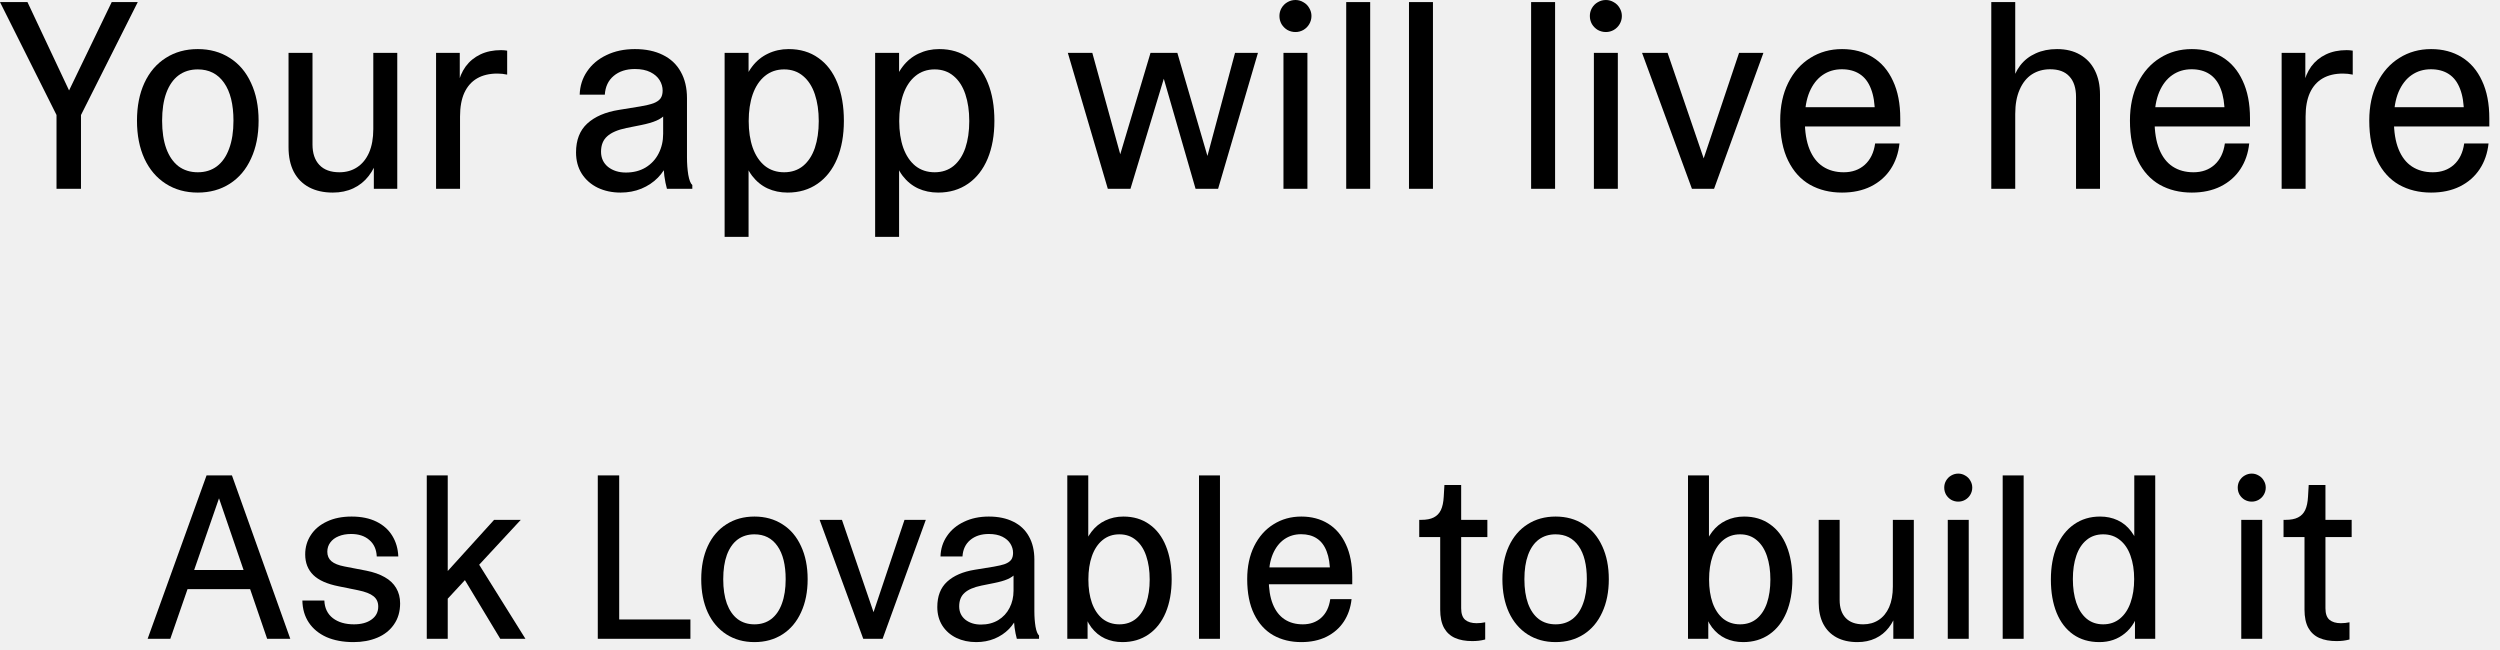
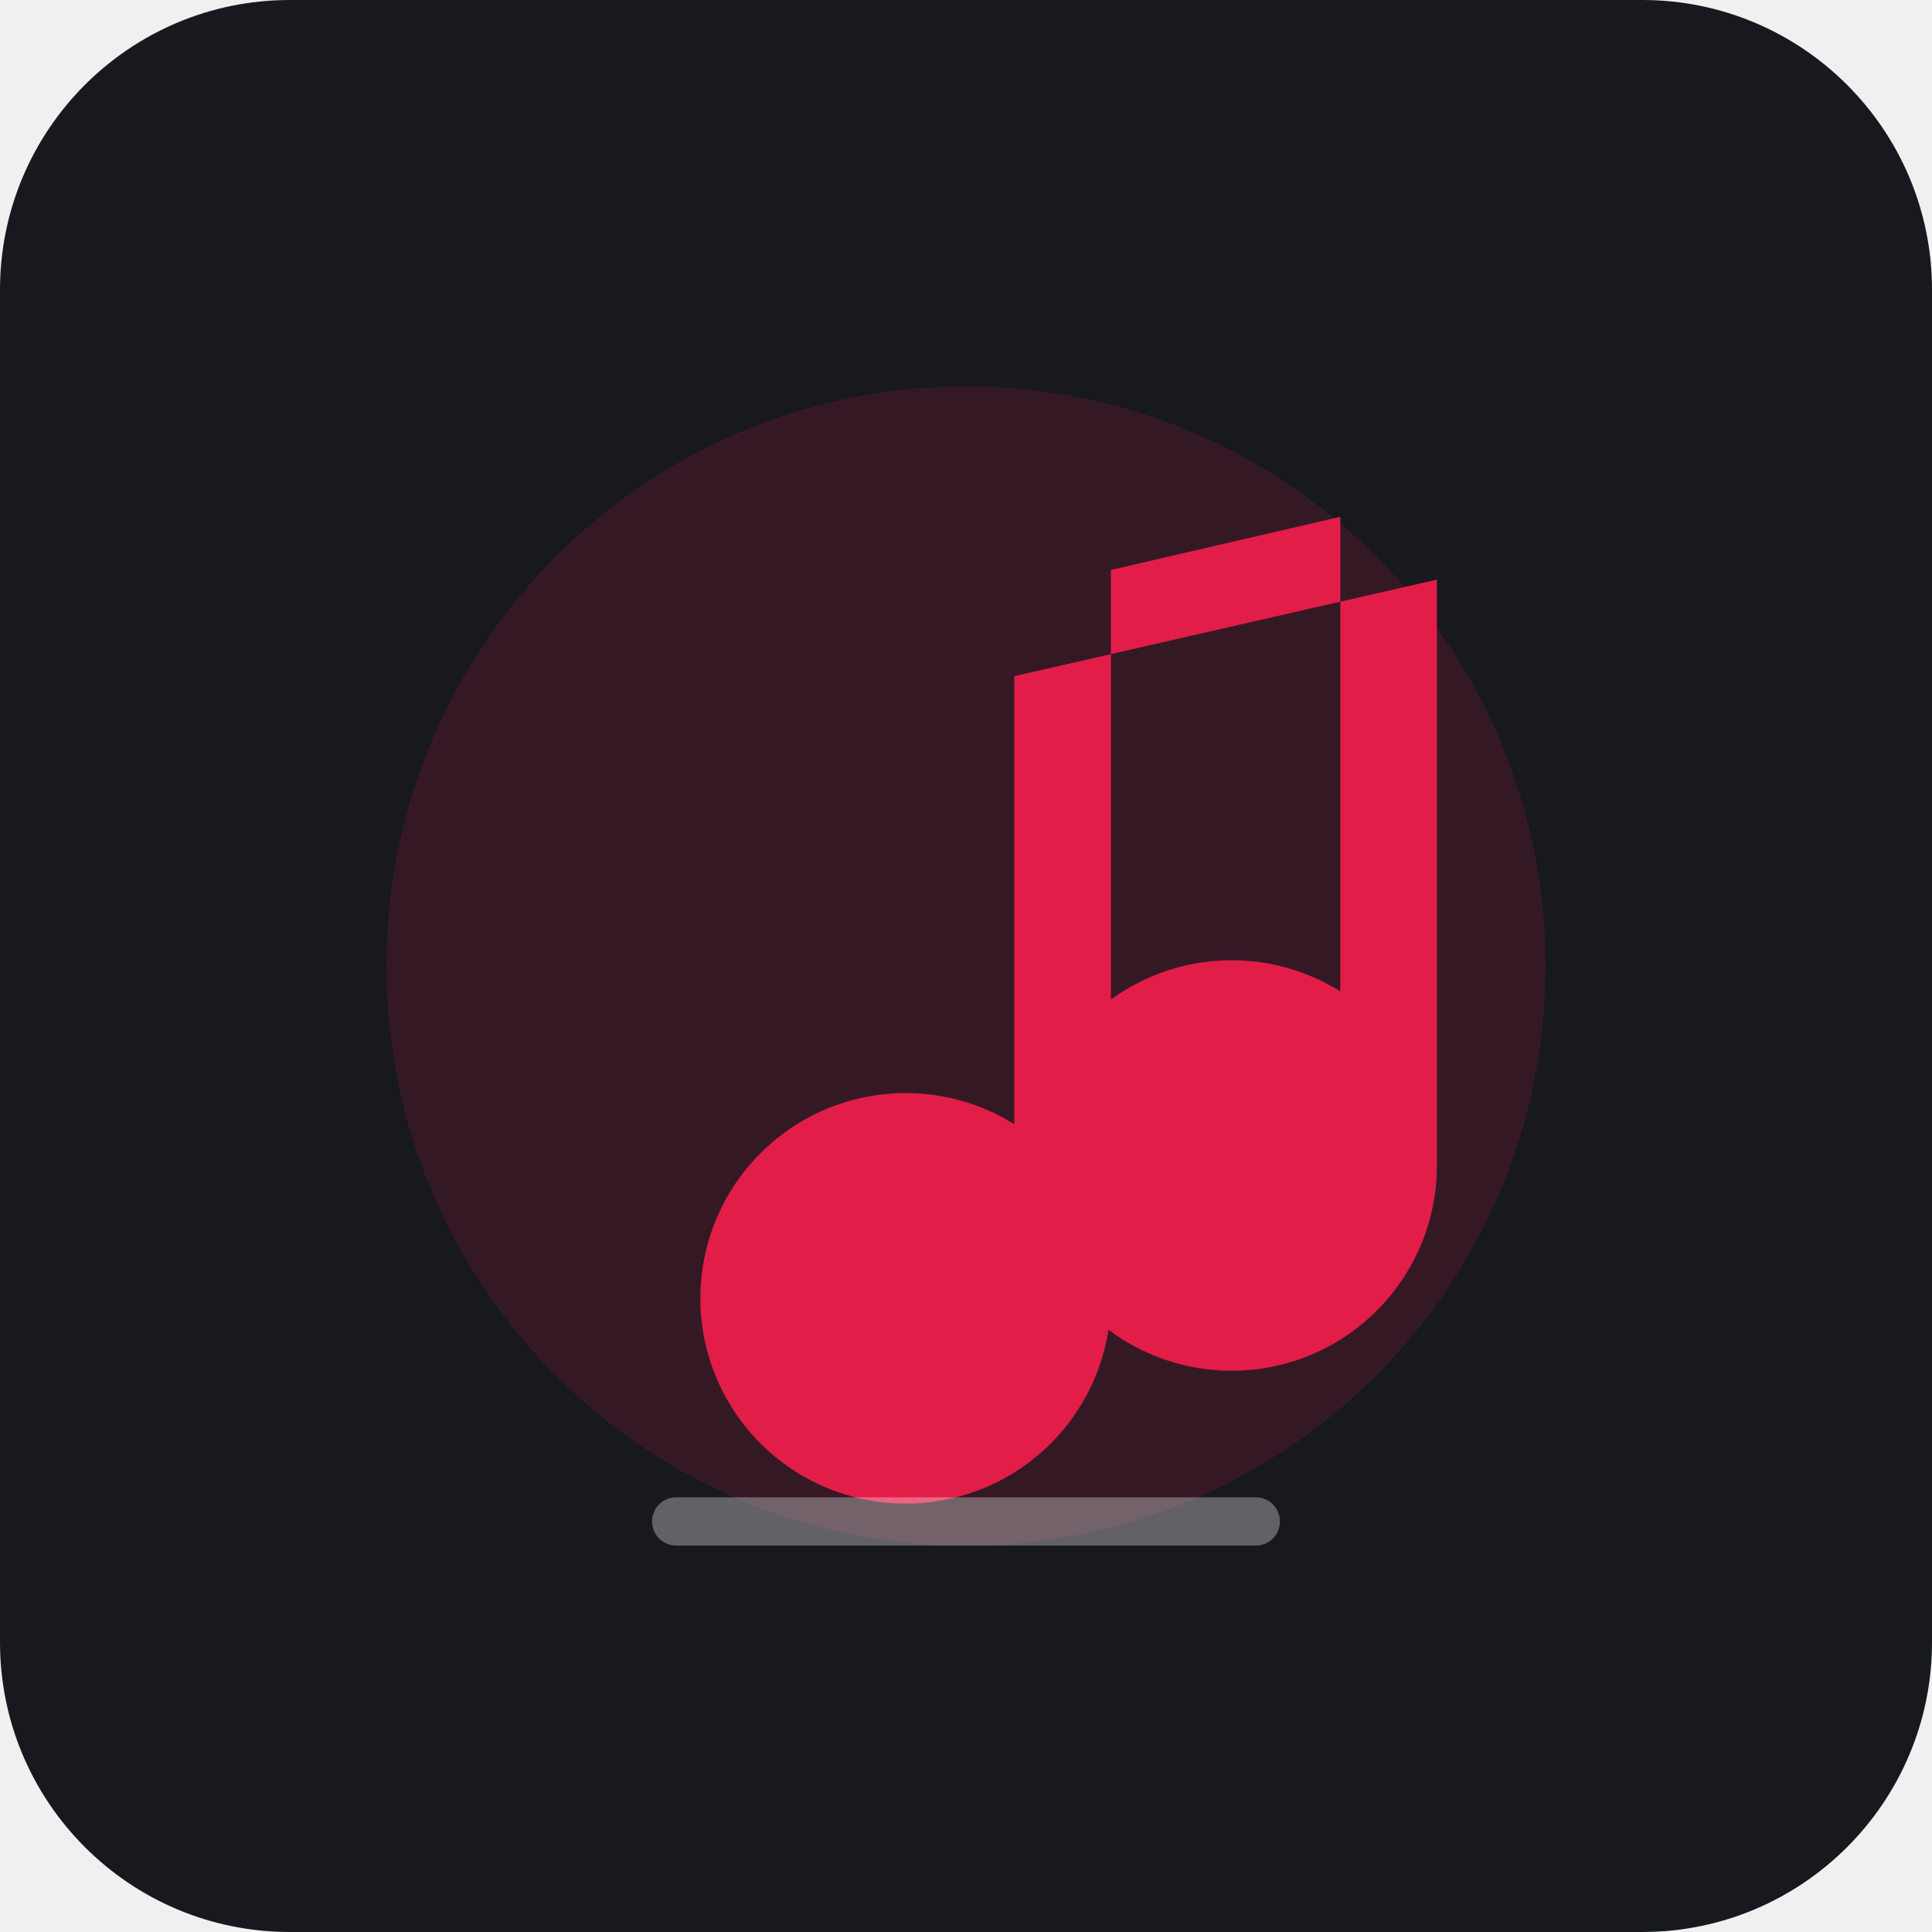
- <svg xmlns="http://www.w3.org/2000/svg" width="150" height="39" viewBox="0 0 150 39" fill="none">
-   <path d="M145.867 11.555C145.143 11.555 144.503 11.398 143.945 11.086C143.388 10.768 142.951 10.287 142.633 9.641C142.315 8.995 142.156 8.193 142.156 7.234C142.156 6.375 142.315 5.622 142.633 4.977C142.956 4.326 143.398 3.826 143.961 3.477C144.523 3.122 145.159 2.945 145.867 2.945C146.565 2.945 147.177 3.107 147.703 3.43C148.229 3.753 148.635 4.227 148.922 4.852C149.214 5.471 149.359 6.221 149.359 7.102C149.359 7.263 149.359 7.424 149.359 7.586H142.891V6.43H148.539L147.836 6.812C147.836 6.219 147.758 5.724 147.602 5.328C147.451 4.932 147.227 4.638 146.93 4.445C146.638 4.253 146.279 4.156 145.852 4.156C145.419 4.156 145.036 4.271 144.703 4.5C144.37 4.729 144.107 5.068 143.914 5.516C143.727 5.964 143.633 6.503 143.633 7.133V7.219C143.633 7.911 143.727 8.49 143.914 8.953C144.102 9.417 144.37 9.763 144.719 9.992C145.068 10.221 145.484 10.336 145.969 10.336C146.474 10.336 146.893 10.188 147.227 9.891C147.565 9.589 147.773 9.161 147.852 8.609H149.312C149.25 9.193 149.073 9.706 148.781 10.148C148.49 10.591 148.094 10.938 147.594 11.188C147.099 11.432 146.523 11.555 145.867 11.555Z" fill="black" />
-   <path d="M136.898 3.172H138.32V5.133L138.211 5.086C138.294 4.669 138.448 4.305 138.672 3.992C138.901 3.68 139.195 3.438 139.555 3.266C139.914 3.094 140.328 3.008 140.797 3.008C140.917 3.008 141.039 3.018 141.164 3.039V4.477C141.065 4.456 140.969 4.44 140.875 4.43C140.781 4.419 140.682 4.414 140.578 4.414C140.099 4.414 139.693 4.51 139.359 4.703C139.026 4.896 138.771 5.185 138.594 5.57C138.422 5.951 138.336 6.424 138.336 6.992V11.328H136.898V3.172Z" fill="black" />
-   <path d="M131.508 11.555C130.784 11.555 130.143 11.398 129.586 11.086C129.029 10.768 128.591 10.287 128.273 9.641C127.956 8.995 127.797 8.193 127.797 7.234C127.797 6.375 127.956 5.622 128.273 4.977C128.596 4.326 129.039 3.826 129.602 3.477C130.164 3.122 130.799 2.945 131.508 2.945C132.206 2.945 132.818 3.107 133.344 3.43C133.87 3.753 134.276 4.227 134.562 4.852C134.854 5.471 135 6.221 135 7.102C135 7.263 135 7.424 135 7.586H128.531V6.43H134.18L133.477 6.812C133.477 6.219 133.398 5.724 133.242 5.328C133.091 4.932 132.867 4.638 132.57 4.445C132.279 4.253 131.919 4.156 131.492 4.156C131.06 4.156 130.677 4.271 130.344 4.5C130.01 4.729 129.747 5.068 129.555 5.516C129.367 5.964 129.273 6.503 129.273 7.133V7.219C129.273 7.911 129.367 8.49 129.555 8.953C129.742 9.417 130.01 9.763 130.359 9.992C130.708 10.221 131.125 10.336 131.609 10.336C132.115 10.336 132.534 10.188 132.867 9.891C133.206 9.589 133.414 9.161 133.492 8.609H134.953C134.891 9.193 134.714 9.706 134.422 10.148C134.13 10.591 133.734 10.938 133.234 11.188C132.74 11.432 132.164 11.555 131.508 11.555Z" fill="black" />
-   <path d="M119.477 0.125H120.914V5.664L120.703 5.055C120.802 4.622 120.971 4.247 121.211 3.93C121.456 3.612 121.766 3.37 122.141 3.203C122.516 3.031 122.943 2.945 123.422 2.945C123.958 2.945 124.419 3.057 124.805 3.281C125.195 3.505 125.492 3.823 125.695 4.234C125.898 4.641 126 5.117 126 5.664V11.328H124.562V5.82C124.562 5.284 124.43 4.872 124.164 4.586C123.904 4.299 123.518 4.156 123.008 4.156C122.596 4.156 122.232 4.258 121.914 4.461C121.602 4.664 121.357 4.969 121.18 5.375C121.003 5.776 120.914 6.263 120.914 6.836V11.328H119.477V0.125Z" fill="black" />
-   <path d="M110.523 11.555C109.799 11.555 109.159 11.398 108.602 11.086C108.044 10.768 107.607 10.287 107.289 9.641C106.971 8.995 106.812 8.193 106.812 7.234C106.812 6.375 106.971 5.622 107.289 4.977C107.612 4.326 108.055 3.826 108.617 3.477C109.18 3.122 109.815 2.945 110.523 2.945C111.221 2.945 111.833 3.107 112.359 3.43C112.885 3.753 113.292 4.227 113.578 4.852C113.87 5.471 114.016 6.221 114.016 7.102C114.016 7.263 114.016 7.424 114.016 7.586H107.547V6.43H113.195L112.492 6.812C112.492 6.219 112.414 5.724 112.258 5.328C112.107 4.932 111.883 4.638 111.586 4.445C111.294 4.253 110.935 4.156 110.508 4.156C110.076 4.156 109.693 4.271 109.359 4.5C109.026 4.729 108.763 5.068 108.57 5.516C108.383 5.964 108.289 6.503 108.289 7.133V7.219C108.289 7.911 108.383 8.49 108.57 8.953C108.758 9.417 109.026 9.763 109.375 9.992C109.724 10.221 110.141 10.336 110.625 10.336C111.13 10.336 111.549 10.188 111.883 9.891C112.221 9.589 112.43 9.161 112.508 8.609H113.969C113.906 9.193 113.729 9.706 113.438 10.148C113.146 10.591 112.75 10.938 112.25 11.188C111.755 11.432 111.18 11.555 110.523 11.555Z" fill="black" />
-   <path d="M98.523 3.172H100.055L102.359 9.906H102.086L104.344 3.172H105.805L102.844 11.328H101.516L98.523 3.172Z" fill="black" />
-   <path d="M95.633 3.172H97.07V11.328H95.633V3.172ZM96.352 1.922C96.18 1.922 96.018 1.88 95.867 1.797C95.721 1.708 95.604 1.591 95.516 1.445C95.432 1.294 95.391 1.133 95.391 0.961C95.391 0.789 95.432 0.63 95.516 0.484C95.604 0.333 95.721 0.216 95.867 0.133C96.018 0.044 96.18 0 96.352 0C96.523 0 96.682 0.044 96.828 0.133C96.979 0.216 97.096 0.333 97.18 0.484C97.268 0.63 97.312 0.789 97.312 0.961C97.312 1.133 97.268 1.294 97.18 1.445C97.096 1.591 96.979 1.708 96.828 1.797C96.682 1.88 96.523 1.922 96.352 1.922Z" fill="black" />
-   <path d="M91.867 0.125H93.305V11.328H91.867V0.125Z" fill="black" />
-   <path d="M84.539 0.125H85.977V11.328H84.539V0.125Z" fill="black" />
-   <path d="M80.773 0.125H82.211V11.328H80.773V0.125Z" fill="black" />
-   <path d="M77.008 3.172H78.445V11.328H77.008V3.172ZM77.727 1.922C77.555 1.922 77.393 1.88 77.242 1.797C77.096 1.708 76.979 1.591 76.891 1.445C76.807 1.294 76.766 1.133 76.766 0.961C76.766 0.789 76.807 0.63 76.891 0.484C76.979 0.333 77.096 0.216 77.242 0.133C77.393 0.044 77.555 0 77.727 0C77.898 0 78.057 0.044 78.203 0.133C78.354 0.216 78.471 0.333 78.555 0.484C78.643 0.63 78.688 0.789 78.688 0.961C78.688 1.133 78.643 1.294 78.555 1.445C78.471 1.591 78.354 1.708 78.203 1.797C78.057 1.88 77.898 1.922 77.727 1.922Z" fill="black" />
-   <path d="M64.07 3.172H65.539L67.508 10.32H66.898L69.031 3.172H70.641L72.727 10.32H72.188L74.102 3.172H75.477L73.086 11.328H71.734L69.508 3.617H70.164L67.828 11.328H66.469L64.07 3.172Z" fill="black" />
-   <path d="M56.289 11.555C55.852 11.555 55.45 11.471 55.086 11.305C54.727 11.138 54.417 10.885 54.156 10.547C53.901 10.208 53.711 9.786 53.586 9.281L53.898 9.602V11.328H52.508V3.172H53.945V4.992L53.602 5.219C53.711 4.745 53.896 4.339 54.156 4C54.417 3.656 54.734 3.396 55.109 3.219C55.49 3.036 55.904 2.945 56.352 2.945C57.044 2.945 57.638 3.122 58.133 3.477C58.633 3.826 59.013 4.326 59.273 4.977C59.534 5.622 59.664 6.38 59.664 7.25C59.664 8.115 59.529 8.872 59.258 9.523C58.987 10.169 58.596 10.669 58.086 11.023C57.575 11.378 56.977 11.555 56.289 11.555ZM56.078 10.336C56.526 10.336 56.906 10.208 57.219 9.953C57.531 9.693 57.766 9.333 57.922 8.875C58.078 8.411 58.156 7.875 58.156 7.266C58.156 6.656 58.078 6.12 57.922 5.656C57.766 5.188 57.531 4.823 57.219 4.562C56.906 4.297 56.526 4.164 56.078 4.164C55.63 4.164 55.245 4.297 54.922 4.562C54.604 4.823 54.362 5.188 54.195 5.656C54.034 6.12 53.953 6.656 53.953 7.266C53.953 7.87 54.034 8.404 54.195 8.867C54.362 9.331 54.604 9.693 54.922 9.953C55.245 10.208 55.63 10.336 56.078 10.336ZM52.508 9.664H53.945V14.211H52.508V9.664Z" fill="black" />
-   <path d="M47.258 11.555C46.82 11.555 46.419 11.471 46.055 11.305C45.695 11.138 45.385 10.885 45.125 10.547C44.87 10.208 44.68 9.786 44.555 9.281L44.867 9.602V11.328H43.477V3.172H44.914V4.992L44.57 5.219C44.68 4.745 44.865 4.339 45.125 4C45.385 3.656 45.703 3.396 46.078 3.219C46.458 3.036 46.872 2.945 47.32 2.945C48.013 2.945 48.607 3.122 49.102 3.477C49.602 3.826 49.982 4.326 50.242 4.977C50.503 5.622 50.633 6.38 50.633 7.25C50.633 8.115 50.497 8.872 50.227 9.523C49.956 10.169 49.565 10.669 49.055 11.023C48.544 11.378 47.945 11.555 47.258 11.555ZM47.047 10.336C47.495 10.336 47.875 10.208 48.188 9.953C48.5 9.693 48.734 9.333 48.891 8.875C49.047 8.411 49.125 7.875 49.125 7.266C49.125 6.656 49.047 6.12 48.891 5.656C48.734 5.188 48.5 4.823 48.188 4.562C47.875 4.297 47.495 4.164 47.047 4.164C46.599 4.164 46.214 4.297 45.891 4.562C45.573 4.823 45.331 5.188 45.164 5.656C45.003 6.12 44.922 6.656 44.922 7.266C44.922 7.87 45.003 8.404 45.164 8.867C45.331 9.331 45.573 9.693 45.891 9.953C46.214 10.208 46.599 10.336 47.047 10.336ZM43.477 9.664H44.914V14.211H43.477V9.664Z" fill="black" />
-   <path d="M37.234 11.555C36.729 11.555 36.273 11.458 35.867 11.266C35.461 11.068 35.141 10.787 34.906 10.422C34.677 10.057 34.562 9.633 34.562 9.148C34.562 8.404 34.786 7.826 35.234 7.414C35.688 6.997 36.32 6.724 37.133 6.594L38.43 6.383C38.763 6.326 39.023 6.263 39.211 6.195C39.398 6.122 39.536 6.029 39.625 5.914C39.714 5.794 39.758 5.635 39.758 5.438C39.758 5.219 39.698 5.01 39.578 4.812C39.458 4.615 39.273 4.453 39.023 4.328C38.773 4.203 38.464 4.141 38.094 4.141C37.573 4.141 37.148 4.279 36.82 4.555C36.497 4.826 36.32 5.201 36.289 5.68H34.781C34.797 5.159 34.945 4.693 35.227 4.281C35.508 3.865 35.896 3.539 36.391 3.305C36.885 3.065 37.453 2.945 38.094 2.945C38.745 2.945 39.305 3.062 39.773 3.297C40.242 3.526 40.599 3.862 40.844 4.305C41.094 4.747 41.219 5.276 41.219 5.891V9.438C41.219 9.818 41.245 10.169 41.297 10.492C41.354 10.81 41.435 11.013 41.539 11.102V11.328H40.016C39.953 11.104 39.901 10.844 39.859 10.547C39.823 10.245 39.805 9.951 39.805 9.664L40.062 9.742C39.938 10.081 39.74 10.388 39.469 10.664C39.198 10.94 38.87 11.159 38.484 11.32C38.099 11.477 37.682 11.555 37.234 11.555ZM37.555 10.352C38.008 10.352 38.404 10.25 38.742 10.047C39.081 9.839 39.339 9.56 39.516 9.211C39.698 8.857 39.789 8.464 39.789 8.031V6.812L39.953 6.836C39.802 7.008 39.609 7.143 39.375 7.242C39.146 7.341 38.836 7.43 38.445 7.508L37.586 7.68C37.06 7.789 36.675 7.956 36.43 8.18C36.185 8.398 36.062 8.706 36.062 9.102C36.062 9.482 36.203 9.786 36.484 10.016C36.771 10.24 37.128 10.352 37.555 10.352Z" fill="black" />
-   <path d="M26.164 3.172H27.586V5.133L27.477 5.086C27.56 4.669 27.713 4.305 27.938 3.992C28.167 3.68 28.461 3.438 28.82 3.266C29.18 3.094 29.594 3.008 30.062 3.008C30.182 3.008 30.305 3.018 30.43 3.039V4.477C30.331 4.456 30.234 4.44 30.141 4.43C30.047 4.419 29.948 4.414 29.844 4.414C29.365 4.414 28.958 4.51 28.625 4.703C28.292 4.896 28.037 5.185 27.859 5.57C27.688 5.951 27.602 6.424 27.602 6.992V11.328H26.164V3.172Z" fill="black" />
-   <path d="M19.969 11.555C19.417 11.555 18.94 11.448 18.539 11.234C18.143 11.021 17.838 10.711 17.625 10.305C17.417 9.898 17.312 9.409 17.312 8.836V3.172H18.75V8.672C18.75 9.198 18.888 9.607 19.164 9.898C19.44 10.19 19.841 10.336 20.367 10.336C20.768 10.336 21.12 10.237 21.422 10.039C21.729 9.841 21.969 9.549 22.141 9.164C22.312 8.773 22.398 8.299 22.398 7.742V3.172H23.836V11.328H22.43V8.836L22.672 9.438C22.552 9.87 22.367 10.245 22.117 10.562C21.872 10.88 21.568 11.125 21.203 11.297C20.838 11.469 20.427 11.555 19.969 11.555Z" fill="black" />
-   <path d="M11.867 11.555C11.138 11.555 10.497 11.378 9.945 11.023C9.393 10.669 8.966 10.167 8.664 9.516C8.367 8.865 8.219 8.107 8.219 7.242C8.219 6.378 8.367 5.622 8.664 4.977C8.966 4.326 9.393 3.826 9.945 3.477C10.497 3.122 11.138 2.945 11.867 2.945C12.596 2.945 13.237 3.122 13.789 3.477C14.341 3.826 14.766 4.326 15.062 4.977C15.365 5.622 15.516 6.378 15.516 7.242C15.516 8.107 15.365 8.865 15.062 9.516C14.766 10.167 14.341 10.669 13.789 11.023C13.237 11.378 12.596 11.555 11.867 11.555ZM11.867 10.336C12.315 10.336 12.698 10.216 13.016 9.977C13.338 9.732 13.583 9.378 13.75 8.914C13.922 8.451 14.008 7.893 14.008 7.242C14.008 6.263 13.82 5.505 13.445 4.969C13.07 4.432 12.544 4.164 11.867 4.164C11.419 4.164 11.034 4.284 10.711 4.523C10.393 4.763 10.148 5.115 9.977 5.578C9.81 6.036 9.727 6.591 9.727 7.242C9.727 7.893 9.81 8.451 9.977 8.914C10.148 9.378 10.393 9.732 10.711 9.977C11.034 10.216 11.419 10.336 11.867 10.336Z" fill="black" />
-   <path d="M3.391 6.18L3.711 7.539L0 0.125H1.648L4.414 6H3.867L6.703 0.125H8.266L4.539 7.539L4.859 6.18V11.328H3.391V6.18Z" fill="black" />
-   <path d="M140.19 38.465C139.789 38.465 139.448 38.403 139.165 38.28C138.882 38.157 138.661 37.957 138.502 37.679C138.347 37.396 138.27 37.029 138.27 36.578V32.224H137.012V31.191H137.135C137.445 31.191 137.693 31.144 137.88 31.048C138.071 30.952 138.215 30.804 138.311 30.604C138.406 30.403 138.463 30.136 138.481 29.804L138.522 29.1H139.527V31.301L139.377 31.191H141.1V32.224H139.527V36.496C139.527 36.82 139.607 37.05 139.767 37.187C139.931 37.323 140.159 37.392 140.45 37.392C140.637 37.392 140.81 37.373 140.97 37.337V38.369C140.828 38.406 140.699 38.431 140.58 38.444C140.462 38.458 140.332 38.465 140.19 38.465Z" fill="black" />
-   <path d="M134.476 31.191H135.733V38.328H134.476V31.191ZM135.104 30.098C134.954 30.098 134.813 30.061 134.681 29.988C134.553 29.911 134.451 29.808 134.373 29.681C134.3 29.549 134.264 29.407 134.264 29.257C134.264 29.106 134.3 28.967 134.373 28.84C134.451 28.708 134.553 28.605 134.681 28.532C134.813 28.455 134.954 28.416 135.104 28.416C135.255 28.416 135.394 28.455 135.521 28.532C135.654 28.605 135.756 28.708 135.829 28.84C135.907 28.967 135.945 29.106 135.945 29.257C135.945 29.407 135.907 29.549 135.829 29.681C135.756 29.808 135.654 29.911 135.521 29.988C135.394 30.061 135.255 30.098 135.104 30.098Z" fill="black" />
-   <path d="M128.057 28.525H129.314V31.191H128.057V28.525ZM125.965 38.526C125.354 38.526 124.83 38.374 124.393 38.068C123.955 37.758 123.622 37.323 123.395 36.763C123.167 36.198 123.053 35.535 123.053 34.773C123.053 34.017 123.171 33.354 123.408 32.784C123.65 32.215 123.994 31.775 124.44 31.465C124.887 31.15 125.409 30.993 126.006 30.993C126.389 30.993 126.737 31.066 127.052 31.212C127.371 31.358 127.642 31.579 127.865 31.875C128.093 32.171 128.262 32.54 128.371 32.982L128.057 32.702V31.191H129.314V38.328H128.098V36.735L128.357 36.537C128.212 37.161 127.924 37.649 127.496 38C127.068 38.351 126.557 38.526 125.965 38.526ZM126.19 37.46C126.582 37.46 126.917 37.346 127.195 37.118C127.478 36.886 127.69 36.567 127.831 36.161C127.977 35.751 128.05 35.279 128.05 34.746C128.05 34.217 127.977 33.75 127.831 33.345C127.69 32.939 127.478 32.625 127.195 32.401C126.917 32.173 126.582 32.06 126.19 32.06C125.799 32.06 125.466 32.173 125.192 32.401C124.919 32.625 124.714 32.939 124.577 33.345C124.44 33.746 124.372 34.213 124.372 34.746C124.372 35.279 124.44 35.751 124.577 36.161C124.714 36.567 124.919 36.886 125.192 37.118C125.466 37.346 125.799 37.46 126.19 37.46Z" fill="black" />
-   <path d="M120.161 28.525H121.419V38.328H120.161V28.525Z" fill="black" />
-   <path d="M116.866 31.191H118.124V38.328H116.866V31.191ZM117.495 30.098C117.345 30.098 117.203 30.061 117.071 29.988C116.944 29.911 116.841 29.808 116.764 29.681C116.691 29.549 116.654 29.407 116.654 29.257C116.654 29.106 116.691 28.967 116.764 28.84C116.841 28.708 116.944 28.605 117.071 28.532C117.203 28.455 117.345 28.416 117.495 28.416C117.646 28.416 117.785 28.455 117.912 28.532C118.044 28.605 118.147 28.708 118.22 28.84C118.297 28.967 118.336 29.106 118.336 29.257C118.336 29.407 118.297 29.549 118.22 29.681C118.147 29.808 118.044 29.911 117.912 29.988C117.785 30.061 117.646 30.098 117.495 30.098Z" fill="black" />
-   <path d="M111.445 38.526C110.962 38.526 110.545 38.433 110.194 38.246C109.848 38.059 109.581 37.788 109.395 37.433C109.212 37.077 109.121 36.649 109.121 36.148V31.191H110.379V36.004C110.379 36.464 110.5 36.822 110.741 37.077C110.983 37.332 111.334 37.46 111.794 37.46C112.145 37.46 112.452 37.373 112.717 37.2C112.986 37.027 113.195 36.772 113.346 36.435C113.496 36.093 113.571 35.678 113.571 35.19V31.191H114.829V38.328H113.599V36.148L113.811 36.674C113.706 37.052 113.544 37.38 113.325 37.658C113.111 37.936 112.844 38.15 112.525 38.301C112.206 38.451 111.846 38.526 111.445 38.526Z" fill="black" />
-   <path d="M104.589 38.526C104.206 38.526 103.855 38.453 103.536 38.308C103.222 38.162 102.951 37.941 102.723 37.645C102.499 37.348 102.333 36.979 102.224 36.537L102.497 36.817V38.328H101.28V31.191H102.538V32.784L102.237 32.982C102.333 32.568 102.495 32.212 102.723 31.916C102.951 31.615 103.229 31.387 103.557 31.232C103.889 31.073 104.252 30.993 104.644 30.993C105.25 30.993 105.769 31.148 106.202 31.458C106.64 31.763 106.972 32.201 107.2 32.77C107.428 33.336 107.542 33.999 107.542 34.76C107.542 35.516 107.424 36.179 107.187 36.749C106.95 37.314 106.608 37.752 106.161 38.062C105.715 38.371 105.19 38.526 104.589 38.526ZM104.404 37.46C104.796 37.46 105.129 37.348 105.402 37.125C105.676 36.897 105.881 36.583 106.018 36.182C106.154 35.776 106.223 35.307 106.223 34.773C106.223 34.24 106.154 33.771 106.018 33.365C105.881 32.955 105.676 32.636 105.402 32.408C105.129 32.176 104.796 32.06 104.404 32.06C104.012 32.06 103.675 32.176 103.393 32.408C103.115 32.636 102.903 32.955 102.757 33.365C102.616 33.771 102.545 34.24 102.545 34.773C102.545 35.302 102.616 35.769 102.757 36.175C102.903 36.58 103.115 36.897 103.393 37.125C103.675 37.348 104.012 37.46 104.404 37.46ZM101.28 28.525H102.538V31.191H101.28V28.525Z" fill="black" />
-   <path d="M93.337 38.526C92.699 38.526 92.138 38.371 91.655 38.062C91.172 37.752 90.799 37.312 90.534 36.742C90.274 36.172 90.144 35.509 90.144 34.753C90.144 33.996 90.274 33.336 90.534 32.77C90.799 32.201 91.172 31.763 91.655 31.458C92.138 31.148 92.699 30.993 93.337 30.993C93.975 30.993 94.535 31.148 95.019 31.458C95.502 31.763 95.873 32.201 96.133 32.77C96.397 33.336 96.529 33.996 96.529 34.753C96.529 35.509 96.397 36.172 96.133 36.742C95.873 37.312 95.502 37.752 95.019 38.062C94.535 38.371 93.975 38.526 93.337 38.526ZM93.337 37.46C93.729 37.46 94.064 37.355 94.342 37.145C94.624 36.931 94.838 36.621 94.984 36.216C95.135 35.81 95.21 35.323 95.21 34.753C95.21 33.896 95.046 33.233 94.718 32.764C94.39 32.294 93.929 32.06 93.337 32.06C92.945 32.06 92.608 32.164 92.325 32.374C92.047 32.584 91.833 32.891 91.683 33.297C91.537 33.698 91.464 34.183 91.464 34.753C91.464 35.323 91.537 35.81 91.683 36.216C91.833 36.621 92.047 36.931 92.325 37.145C92.608 37.355 92.945 37.46 93.337 37.46Z" fill="black" />
-   <path d="M88.333 38.465C87.932 38.465 87.59 38.403 87.308 38.28C87.025 38.157 86.804 37.957 86.644 37.679C86.49 37.396 86.412 37.029 86.412 36.578V32.224H85.154V31.191H85.277C85.587 31.191 85.836 31.144 86.022 31.048C86.214 30.952 86.357 30.804 86.453 30.604C86.549 30.403 86.606 30.136 86.624 29.804L86.665 29.1H87.67V31.301L87.519 31.191H89.242V32.224H87.67V36.496C87.67 36.82 87.75 37.05 87.909 37.187C88.073 37.323 88.301 37.392 88.593 37.392C88.78 37.392 88.953 37.373 89.112 37.337V38.369C88.971 38.406 88.841 38.431 88.723 38.444C88.604 38.458 88.474 38.465 88.333 38.465Z" fill="black" />
-   <path d="M78.079 38.526C77.446 38.526 76.885 38.39 76.397 38.116C75.91 37.838 75.527 37.417 75.249 36.852C74.971 36.286 74.832 35.585 74.832 34.746C74.832 33.994 74.971 33.336 75.249 32.77C75.532 32.201 75.919 31.763 76.411 31.458C76.903 31.148 77.459 30.993 78.079 30.993C78.69 30.993 79.225 31.134 79.686 31.417C80.146 31.7 80.501 32.114 80.752 32.661C81.007 33.203 81.135 33.86 81.135 34.63C81.135 34.771 81.135 34.912 81.135 35.054H75.475V34.042H80.417L79.802 34.377C79.802 33.857 79.733 33.425 79.597 33.078C79.465 32.732 79.269 32.474 79.009 32.306C78.754 32.137 78.439 32.053 78.065 32.053C77.687 32.053 77.352 32.153 77.061 32.353C76.769 32.554 76.539 32.85 76.37 33.242C76.206 33.634 76.124 34.106 76.124 34.657V34.732C76.124 35.339 76.206 35.844 76.37 36.25C76.534 36.656 76.769 36.959 77.074 37.159C77.38 37.36 77.744 37.46 78.168 37.46C78.61 37.46 78.977 37.33 79.269 37.07C79.565 36.806 79.747 36.432 79.815 35.949H81.094C81.039 36.46 80.884 36.908 80.629 37.296C80.374 37.683 80.027 37.986 79.59 38.205C79.157 38.419 78.653 38.526 78.079 38.526Z" fill="black" />
-   <path d="M71.94 28.525H73.198V38.328H71.94V28.525Z" fill="black" />
-   <path d="M67.347 38.526C66.964 38.526 66.613 38.453 66.294 38.308C65.98 38.162 65.708 37.941 65.481 37.645C65.257 37.348 65.091 36.979 64.981 36.537L65.255 36.817V38.328H64.038V31.191H65.296V32.784L64.995 32.982C65.091 32.568 65.253 32.212 65.481 31.916C65.708 31.615 65.986 31.387 66.314 31.232C66.647 31.073 67.009 30.993 67.401 30.993C68.007 30.993 68.527 31.148 68.96 31.458C69.397 31.763 69.73 32.201 69.958 32.77C70.186 33.336 70.3 33.999 70.3 34.76C70.3 35.516 70.181 36.179 69.944 36.749C69.707 37.314 69.366 37.752 68.919 38.062C68.472 38.371 67.948 38.526 67.347 38.526ZM67.162 37.46C67.554 37.46 67.887 37.348 68.16 37.125C68.434 36.897 68.639 36.583 68.775 36.182C68.912 35.776 68.981 35.307 68.981 34.773C68.981 34.24 68.912 33.771 68.775 33.365C68.639 32.955 68.434 32.636 68.16 32.408C67.887 32.176 67.554 32.06 67.162 32.06C66.77 32.06 66.433 32.176 66.15 32.408C65.872 32.636 65.66 32.955 65.515 33.365C65.373 33.771 65.303 34.24 65.303 34.773C65.303 35.302 65.373 35.769 65.515 36.175C65.66 36.58 65.872 36.897 66.15 37.125C66.433 37.348 66.77 37.46 67.162 37.46ZM64.038 28.525H65.296V31.191H64.038V28.525Z" fill="black" />
-   <path d="M58.576 38.526C58.134 38.526 57.735 38.442 57.38 38.273C57.024 38.1 56.744 37.854 56.539 37.535C56.339 37.216 56.238 36.845 56.238 36.421C56.238 35.769 56.434 35.263 56.826 34.903C57.223 34.539 57.776 34.3 58.487 34.185L59.622 34.001C59.914 33.951 60.142 33.896 60.306 33.837C60.47 33.773 60.59 33.691 60.668 33.591C60.745 33.486 60.784 33.347 60.784 33.174C60.784 32.982 60.732 32.8 60.627 32.627C60.522 32.454 60.36 32.312 60.142 32.203C59.923 32.094 59.652 32.039 59.328 32.039C58.872 32.039 58.501 32.16 58.214 32.401C57.931 32.638 57.776 32.967 57.749 33.386H56.43C56.443 32.93 56.573 32.522 56.819 32.162C57.065 31.797 57.405 31.513 57.838 31.308C58.271 31.098 58.768 30.993 59.328 30.993C59.898 30.993 60.388 31.096 60.798 31.301C61.208 31.501 61.52 31.795 61.734 32.183C61.953 32.57 62.062 33.033 62.062 33.57V36.674C62.062 37.007 62.085 37.314 62.131 37.597C62.181 37.875 62.252 38.052 62.343 38.13V38.328H61.01C60.955 38.132 60.91 37.904 60.873 37.645C60.841 37.38 60.825 37.123 60.825 36.872L61.051 36.94C60.941 37.237 60.768 37.505 60.531 37.747C60.294 37.989 60.007 38.18 59.67 38.321C59.333 38.458 58.968 38.526 58.576 38.526ZM58.856 37.474C59.253 37.474 59.599 37.385 59.895 37.207C60.192 37.025 60.417 36.781 60.572 36.476C60.732 36.166 60.812 35.822 60.812 35.443V34.377L60.955 34.398C60.823 34.548 60.654 34.666 60.449 34.753C60.249 34.84 59.977 34.917 59.636 34.985L58.884 35.136C58.423 35.231 58.086 35.377 57.872 35.573C57.658 35.765 57.551 36.033 57.551 36.38C57.551 36.713 57.674 36.979 57.92 37.18C58.171 37.376 58.483 37.474 58.856 37.474Z" fill="black" />
-   <path d="M49.177 31.191H50.517L52.533 37.084H52.294L54.27 31.191H55.548L52.957 38.328H51.795L49.177 31.191Z" fill="black" />
-   <path d="M45.267 38.526C44.629 38.526 44.068 38.371 43.585 38.062C43.102 37.752 42.728 37.312 42.464 36.742C42.204 36.172 42.074 35.509 42.074 34.753C42.074 33.996 42.204 33.336 42.464 32.77C42.728 32.201 43.102 31.763 43.585 31.458C44.068 31.148 44.629 30.993 45.267 30.993C45.905 30.993 46.465 31.148 46.948 31.458C47.431 31.763 47.803 32.201 48.062 32.77C48.327 33.336 48.459 33.996 48.459 34.753C48.459 35.509 48.327 36.172 48.062 36.742C47.803 37.312 47.431 37.752 46.948 38.062C46.465 38.371 45.905 38.526 45.267 38.526ZM45.267 37.46C45.658 37.46 45.993 37.355 46.272 37.145C46.554 36.931 46.768 36.621 46.914 36.216C47.065 35.81 47.14 35.323 47.14 34.753C47.14 33.896 46.976 33.233 46.648 32.764C46.319 32.294 45.859 32.06 45.267 32.06C44.875 32.06 44.537 32.164 44.255 32.374C43.977 32.584 43.763 32.891 43.612 33.297C43.467 33.698 43.394 34.183 43.394 34.753C43.394 35.323 43.467 35.81 43.612 36.216C43.763 36.621 43.977 36.931 44.255 37.145C44.537 37.355 44.875 37.46 45.267 37.46Z" fill="black" />
-   <path d="M35.867 28.525H37.152V37.556L36.934 37.166H41.425V38.328H35.867V28.525Z" fill="black" />
-   <path d="M25.606 28.525H26.864V34.63H26.529L29.646 31.191H31.246L26.331 36.496L26.864 35.402V38.328H25.606V28.525ZM27.705 34.493L28.389 33.304L31.526 38.328H30.016L27.705 34.493Z" fill="black" />
-   <path d="M21.211 38.526C20.591 38.526 20.051 38.426 19.591 38.226C19.135 38.02 18.782 37.731 18.531 37.357C18.281 36.984 18.151 36.542 18.142 36.031H19.461C19.479 36.487 19.65 36.84 19.974 37.091C20.297 37.337 20.719 37.46 21.238 37.46C21.676 37.46 22.027 37.364 22.291 37.173C22.56 36.981 22.694 36.722 22.694 36.394C22.694 36.129 22.599 35.922 22.407 35.772C22.22 35.621 21.915 35.503 21.491 35.416L20.315 35.177C19.627 35.04 19.121 34.815 18.798 34.5C18.474 34.181 18.312 33.769 18.312 33.263C18.312 32.834 18.424 32.449 18.648 32.107C18.871 31.761 19.192 31.49 19.611 31.294C20.031 31.093 20.525 30.993 21.095 30.993C21.678 30.993 22.177 31.096 22.592 31.301C23.006 31.506 23.323 31.791 23.542 32.155C23.761 32.515 23.879 32.925 23.898 33.386H22.605C22.587 32.967 22.439 32.638 22.161 32.401C21.888 32.16 21.523 32.039 21.067 32.039C20.78 32.039 20.53 32.085 20.315 32.176C20.101 32.262 19.935 32.388 19.816 32.552C19.698 32.711 19.639 32.896 19.639 33.105C19.639 33.342 19.721 33.532 19.885 33.673C20.049 33.814 20.309 33.919 20.664 33.987L21.977 34.24C22.414 34.327 22.783 34.457 23.084 34.63C23.385 34.798 23.613 35.015 23.768 35.279C23.927 35.544 24.007 35.851 24.007 36.202C24.007 36.694 23.884 37.116 23.638 37.467C23.396 37.818 23.064 38.082 22.64 38.26C22.216 38.438 21.74 38.526 21.211 38.526Z" fill="black" />
-   <path d="M12.393 28.525H13.917L17.417 38.328H16.029L13.021 29.551H13.261L10.219 38.328H8.858L12.393 28.525ZM10.82 34.199H15.599V35.348H10.82V34.199Z" fill="black" />
+ <svg xmlns="http://www.w3.org/2000/svg" viewBox="0 0 160 160" fill="none">
+   <rect width="160" height="160" rx="24" fill="#18181F" />
+   <circle cx="80" cy="80" r="48" fill="#E11D48" fill-opacity=".14" />
+   <path d="M92 42v65.5a17 17 0 1 1-8-14.4V56l35-8v48.5a17 17 0 1 1-8-14.4V42.8L92 47.2V42Z" fill="#E11D48" />
+   <path d="M56 126h48" stroke="#FFF" stroke-opacity=".32" stroke-width="4" stroke-linecap="round" />
</svg>
